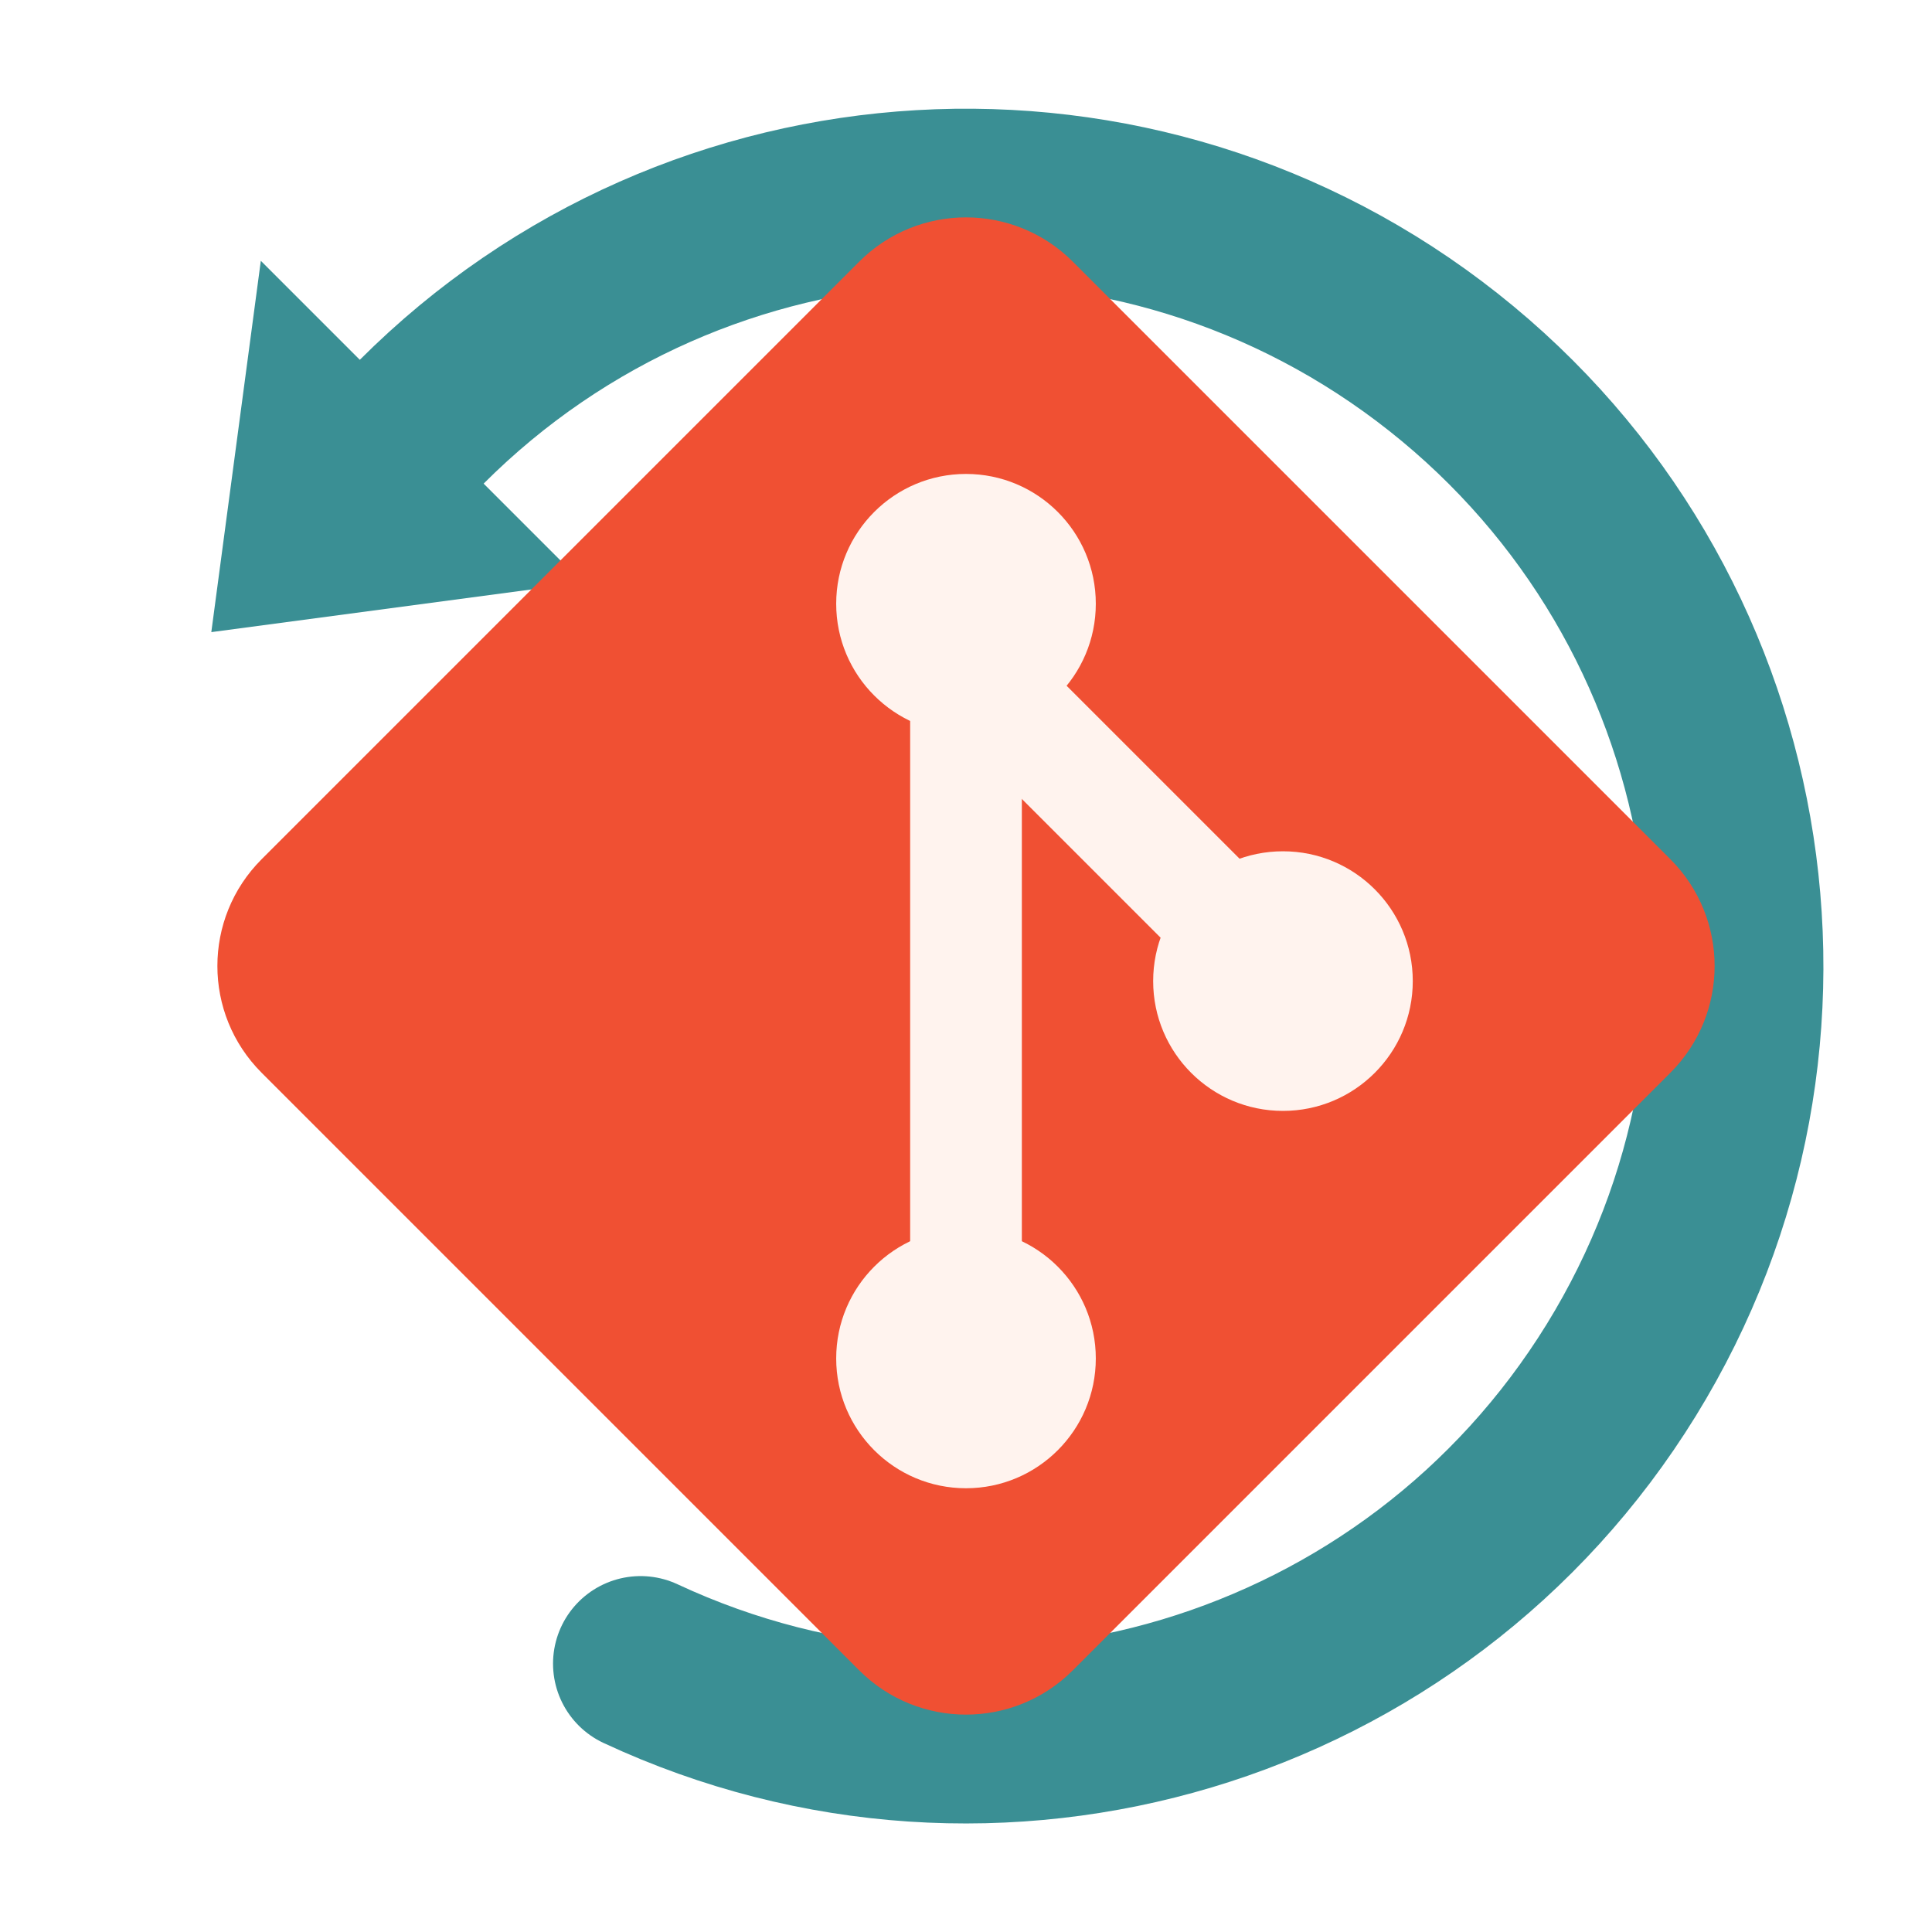
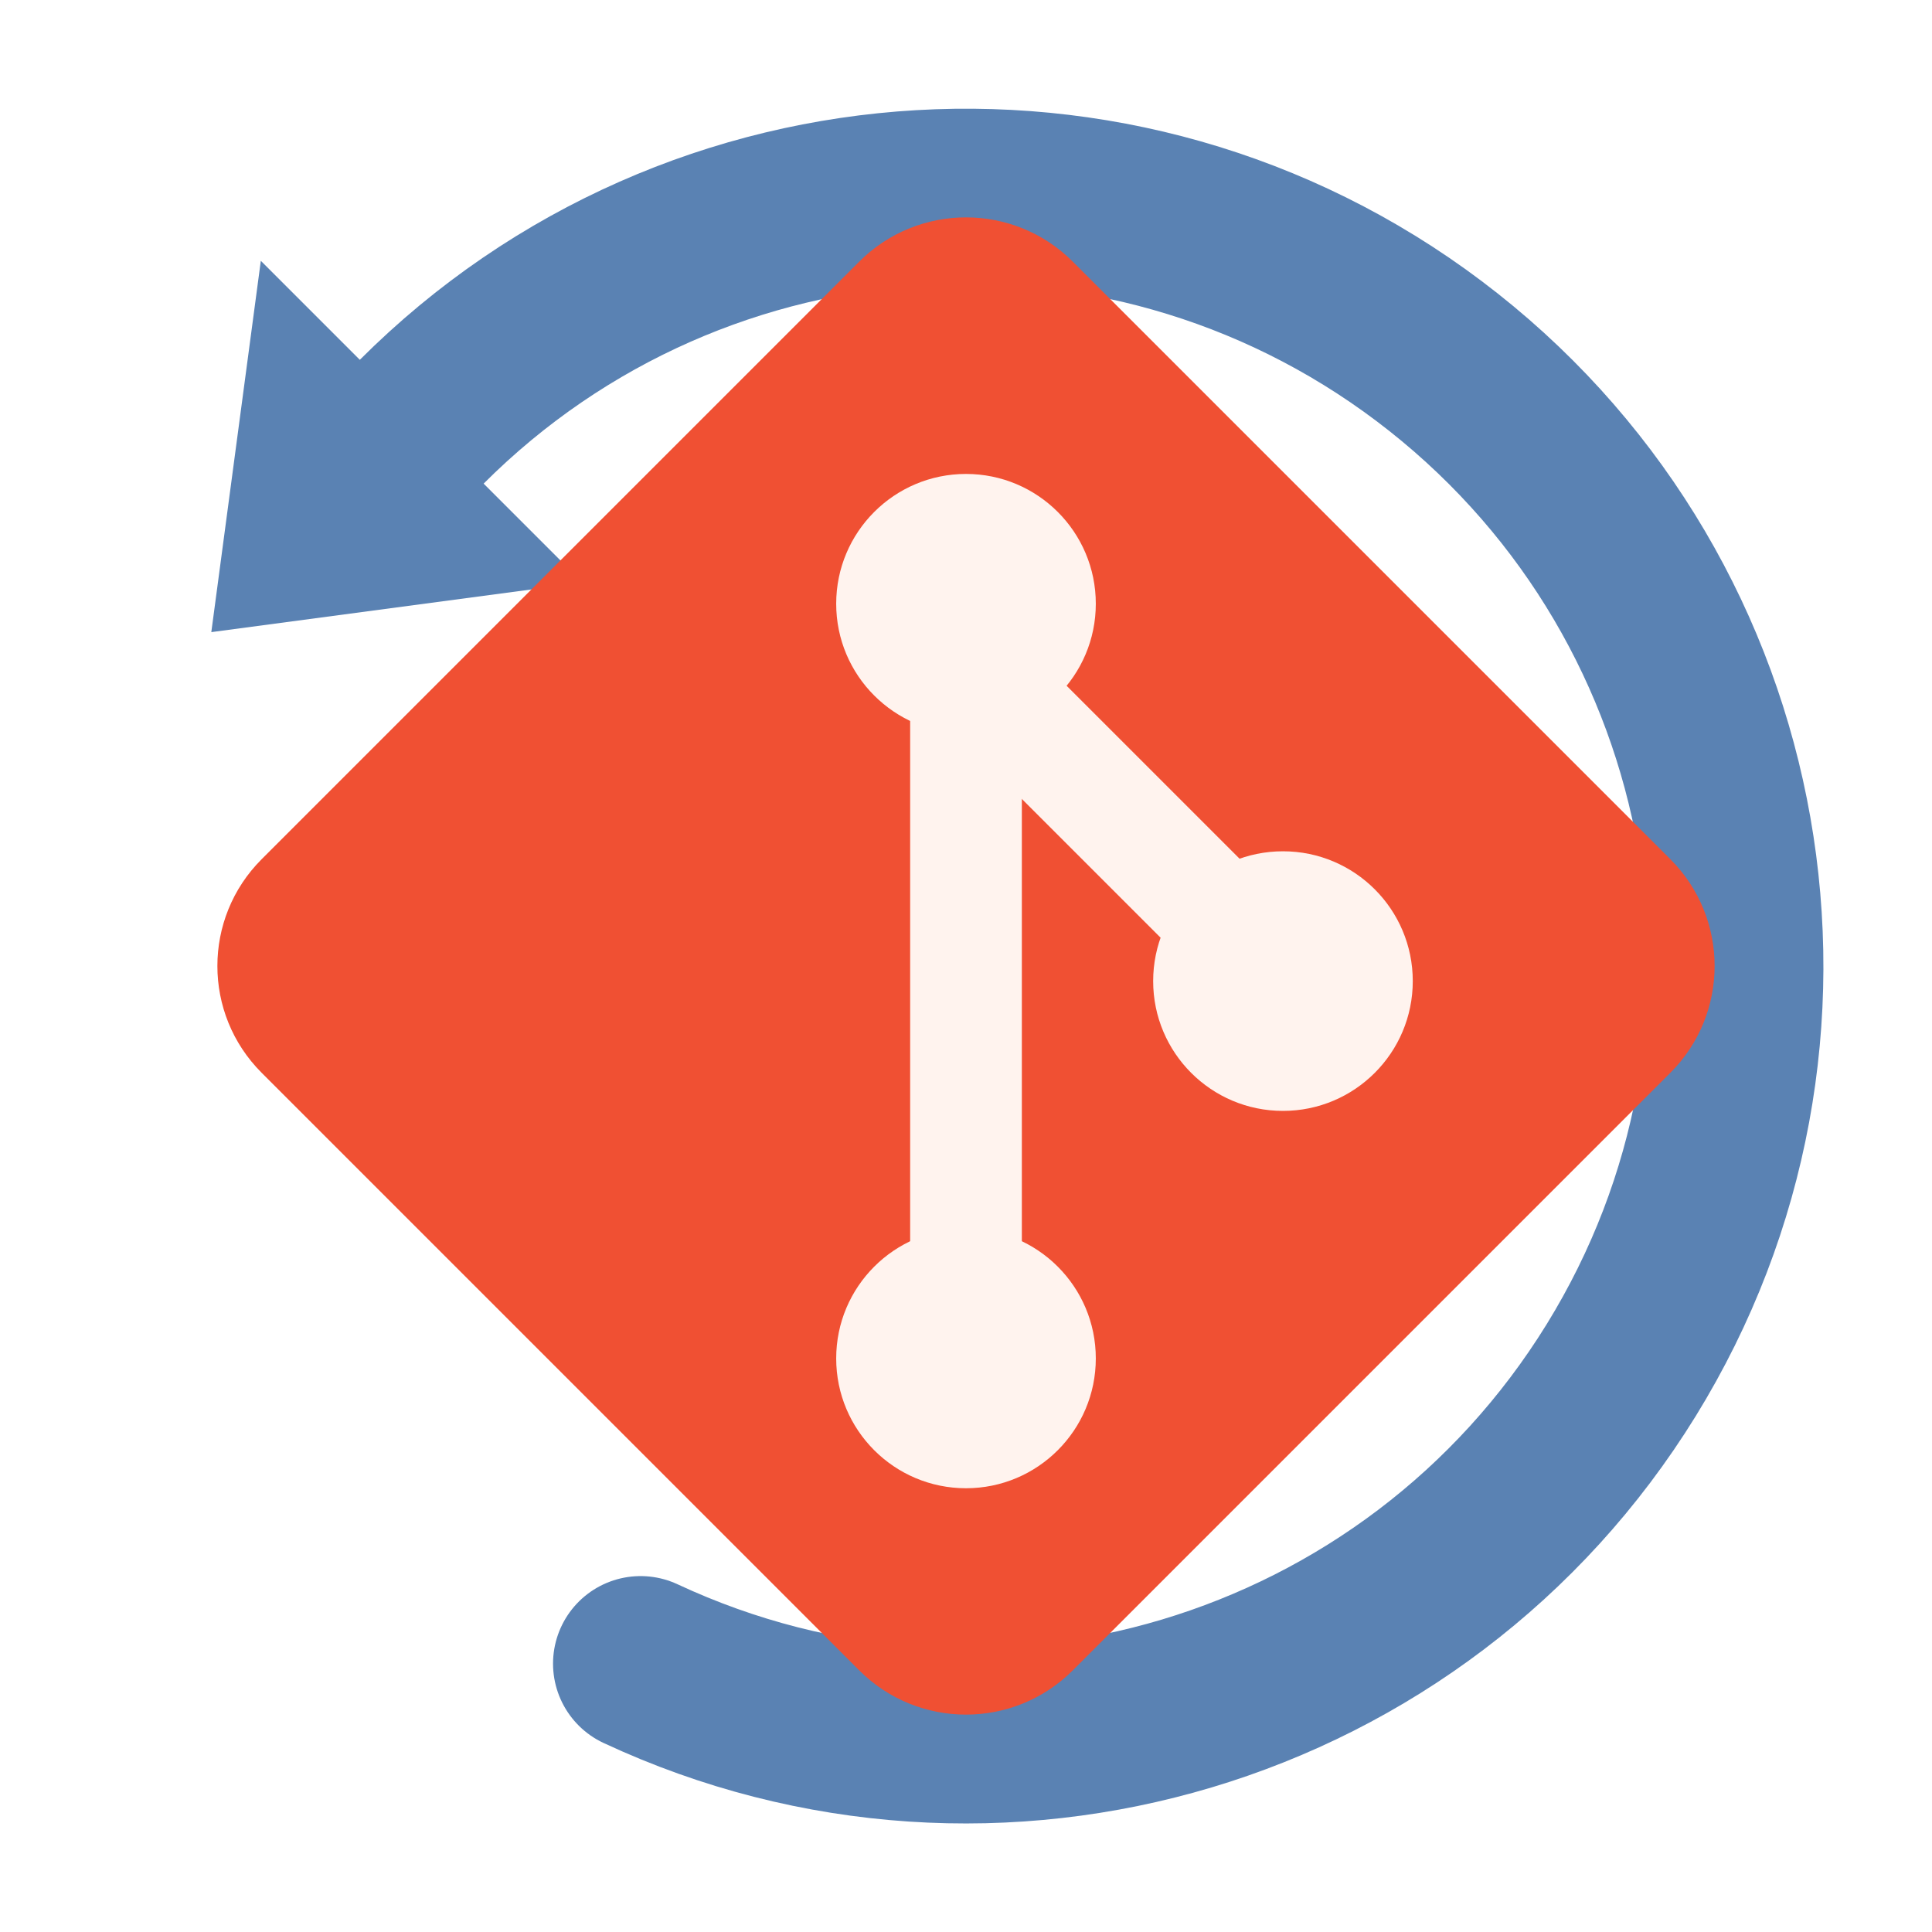
<svg xmlns="http://www.w3.org/2000/svg" viewBox="0 0 64 64" width="64" height="64">
-   <path d="M21.22 55.11A25.5 25.5 0 1 0 13.97 13.97" fill="none" stroke="#3A8F94" stroke-width="5.8" stroke-linecap="round" />
-   <path d="M7.00 20.94L8.64 8.64L19.30 19.30Z" fill="#3A8F94" />
+   <path d="M21.22 55.11A25.5 25.5 0 1 0 13.97 13.97" fill="none" stroke="#5A82B3" stroke-width="5.8" stroke-linecap="round" />
+   <path d="M7.00 20.94L8.64 8.64L19.30 19.30Z" fill="#5A82B3" />
  <rect x="13" y="13" width="38" height="38" rx="5" fill="#F05033" transform="rotate(45 32 32)" />
  <g fill="#FFF3EE" stroke="#FFF3EE" stroke-width="3.7" stroke-linecap="round">
    <path d="M32 20V45" />
    <path d="M32 22L42.5 32.5" />
    <circle cx="32" cy="20" r="4.3" stroke="none" />
    <circle cx="32" cy="45" r="4.3" stroke="none" />
    <circle cx="42.5" cy="32.5" r="4.3" stroke="none" />
  </g>
</svg>
